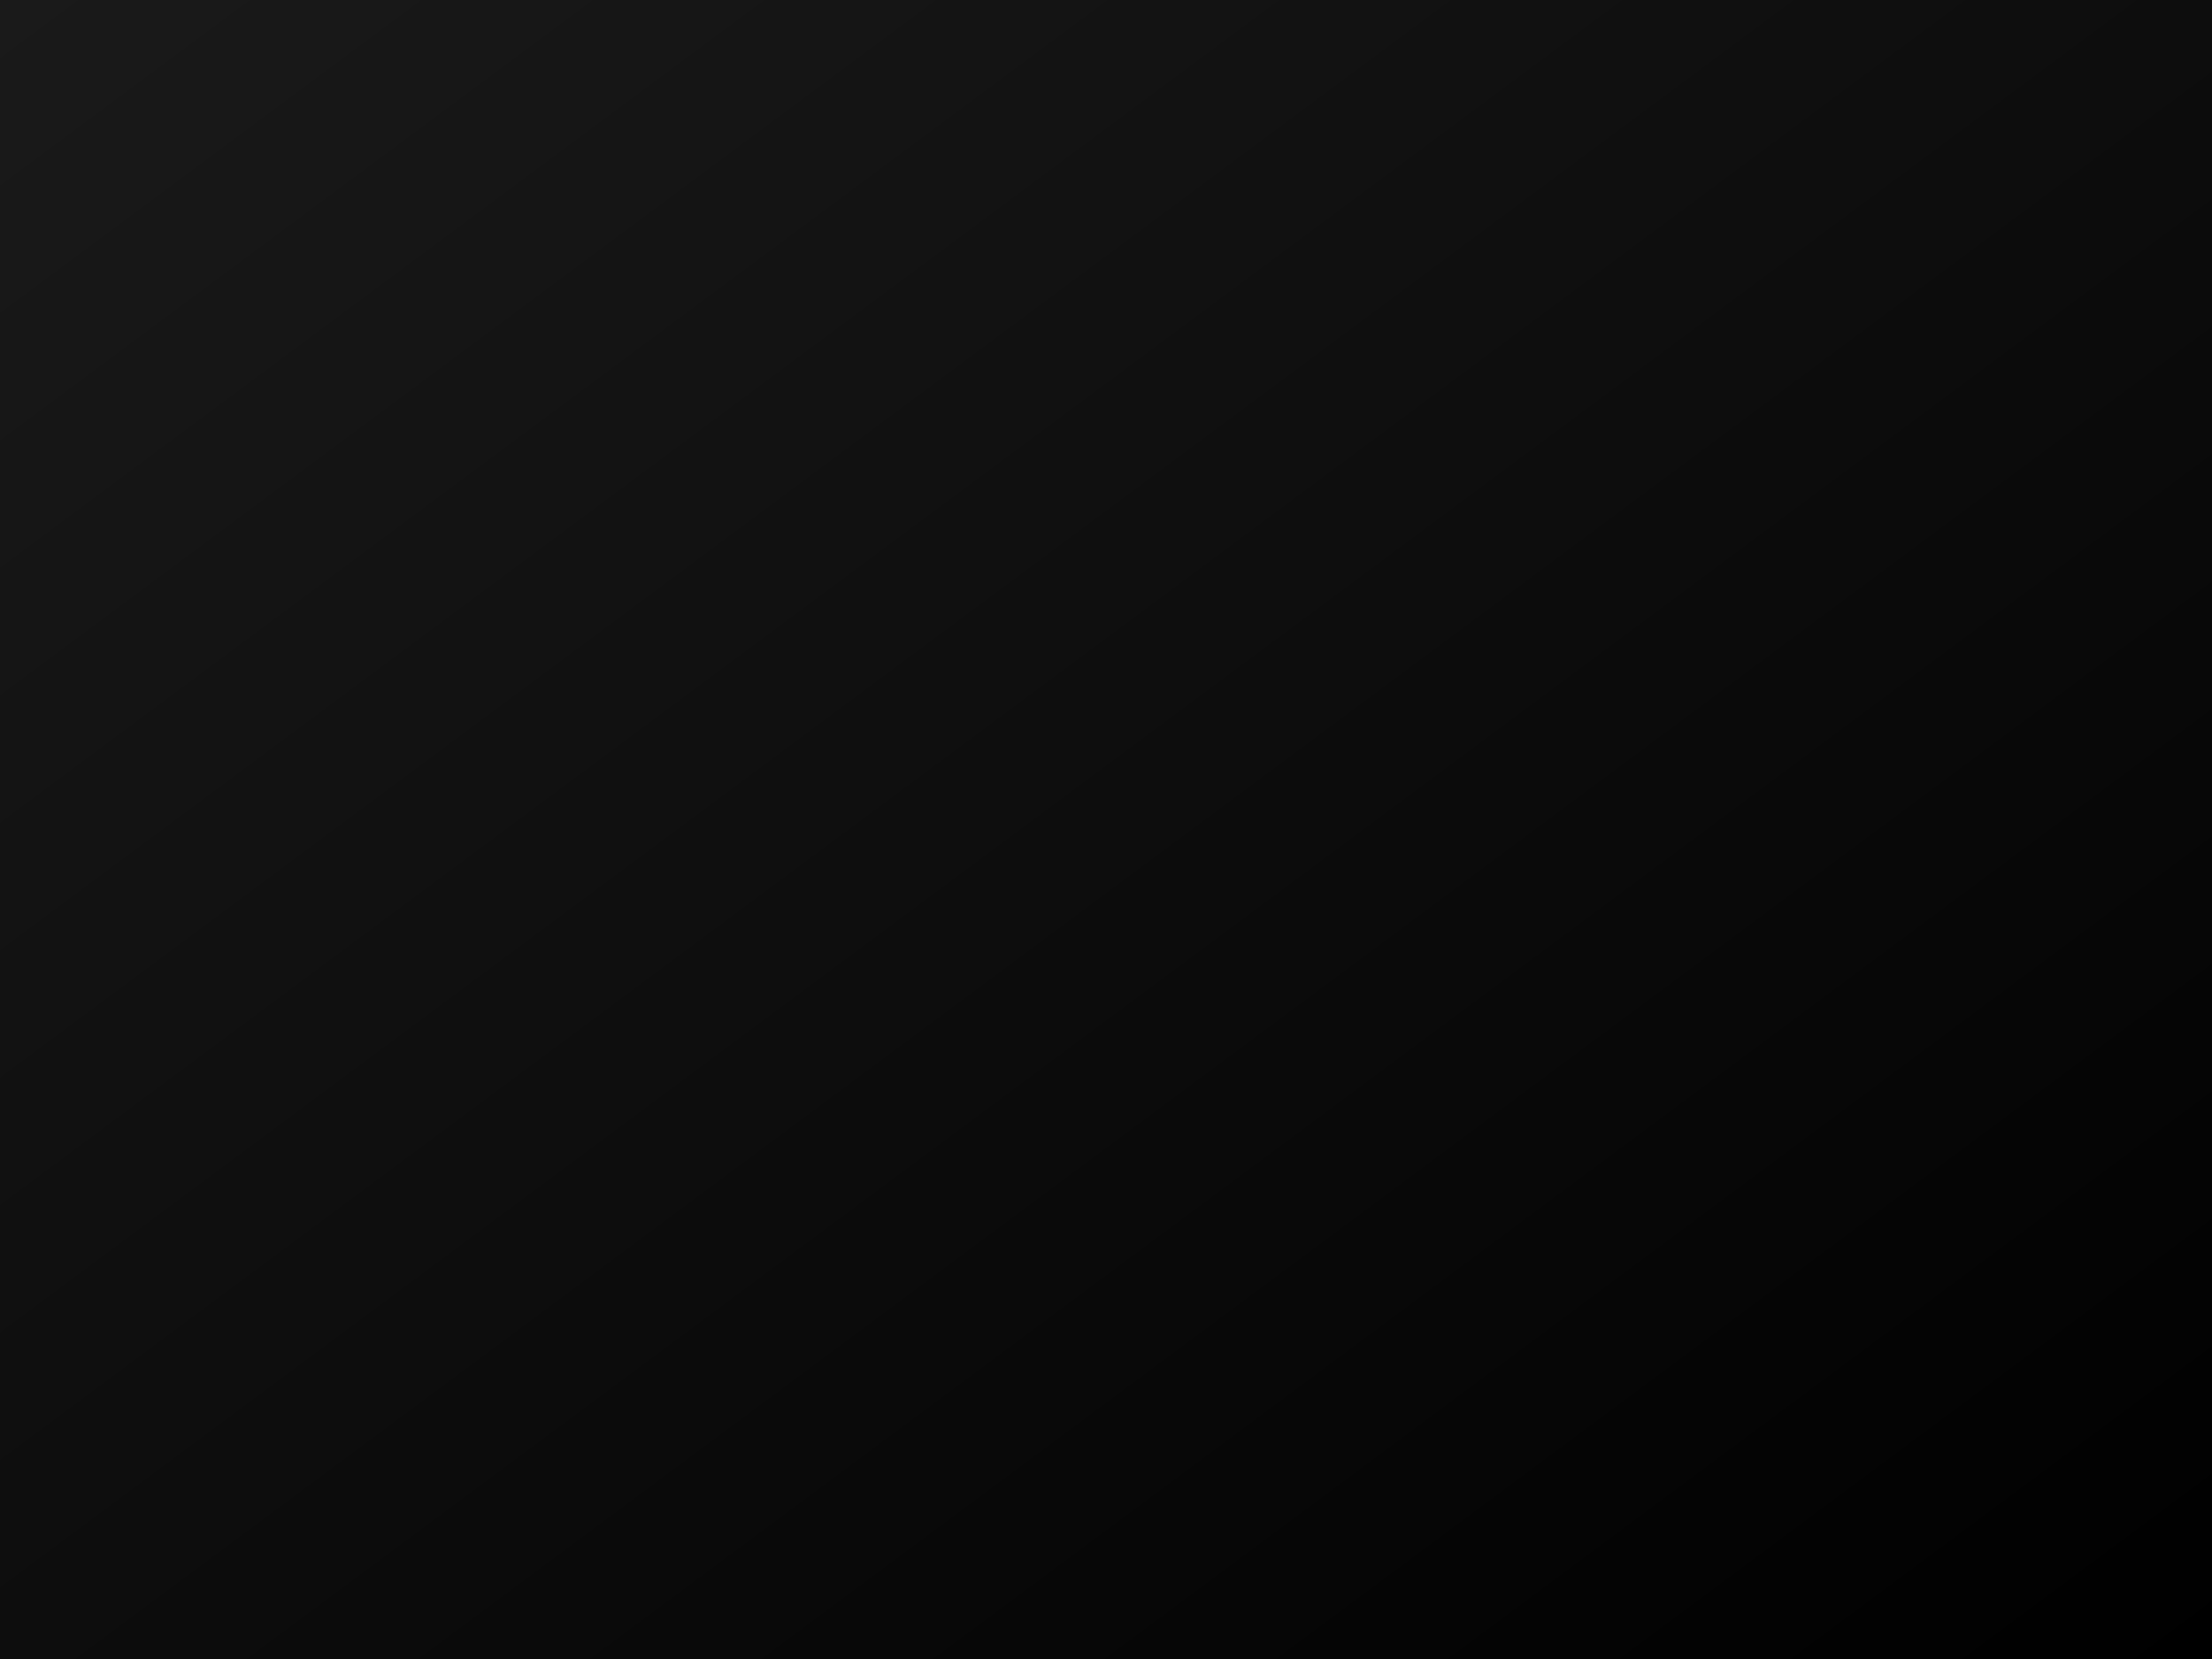
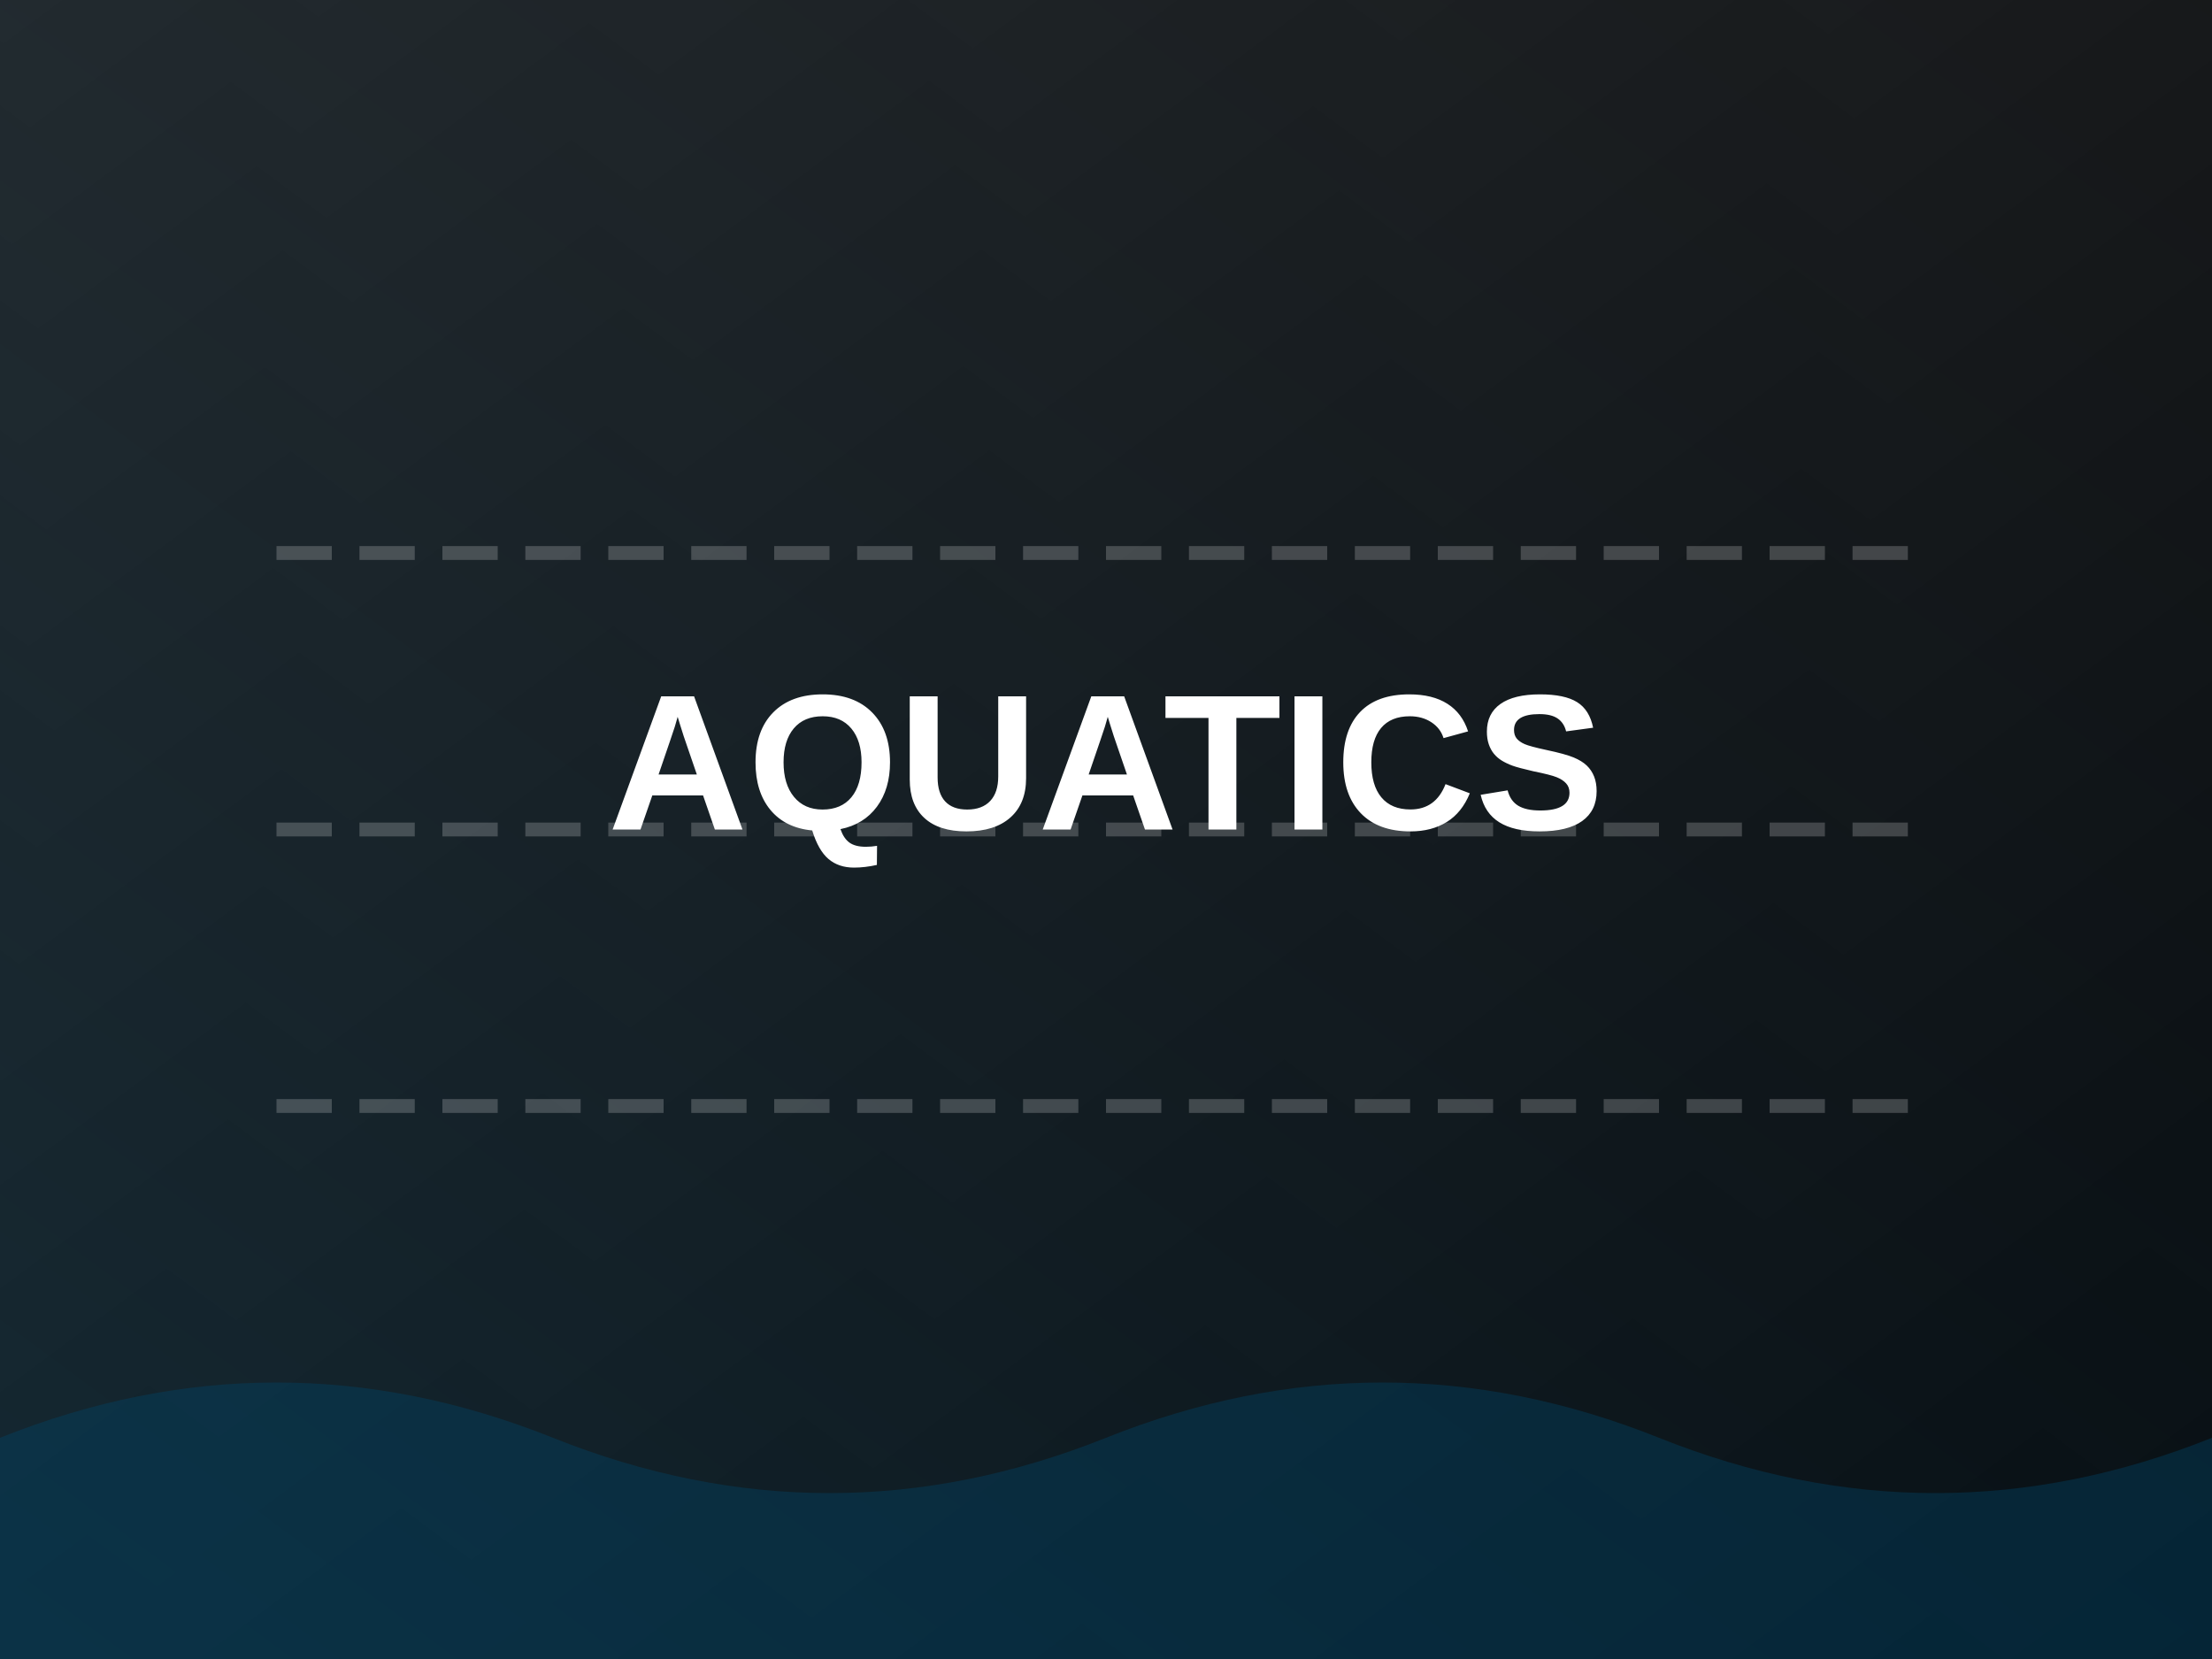
<svg xmlns="http://www.w3.org/2000/svg" width="800" height="600">
  <defs>
-     <linearGradient id="gradient" x1="0%" y1="0%" x2="100%" y2="100%">
-       <stop offset="0%" style="stop-color:#1a1a1a;stop-opacity:1" />
-       <stop offset="100%" style="stop-color:#000000;stop-opacity:1" />
+     <linearGradient id="gradientTraining5" x1="0%" y1="0%" x2="100%" y2="100%">
+       <stop offset="0%" style="stop-color:#2a2a2a;stop-opacity:1" />
+       <stop offset="100%" style="stop-color:#0a0a0a;stop-opacity:1" />
+     </linearGradient>
+     <linearGradient id="waterGradient" x1="0%" y1="100%" x2="100%" y2="0%">
+       <stop offset="0%" style="stop-color:#004466;stop-opacity:0.3" />
+       <stop offset="100%" style="stop-color:#001122;stop-opacity:0.1" />
    </linearGradient>
  </defs>
-   <rect width="100%" height="100%" fill="url(#gradient)" />
+   <rect width="100%" height="100%" fill="url(#gradientTraining5)" />
+   <rect width="100%" height="100%" fill="url(#waterGradient)" />
+   <g opacity="0.2">
+     <line x1="100" y1="200" x2="700" y2="200" stroke="white" stroke-width="5" stroke-dasharray="20,10" />
+     <line x1="100" y1="300" x2="700" y2="300" stroke="white" stroke-width="5" stroke-dasharray="20,10" />
+     <line x1="100" y1="400" x2="700" y2="400" stroke="white" stroke-width="5" stroke-dasharray="20,10" />
+   </g>
+   <text x="400" y="300" font-family="Arial" font-size="70" text-anchor="middle" fill="#ffffff" font-weight="bold">AQUATICS</text>
+   <path d="M0,520 Q100,480 200,520 Q300,560 400,520 Q500,480 600,520 Q700,560 800,520 L800,600 L0,600 Z" fill="#004466" opacity="0.4" />
</svg>
